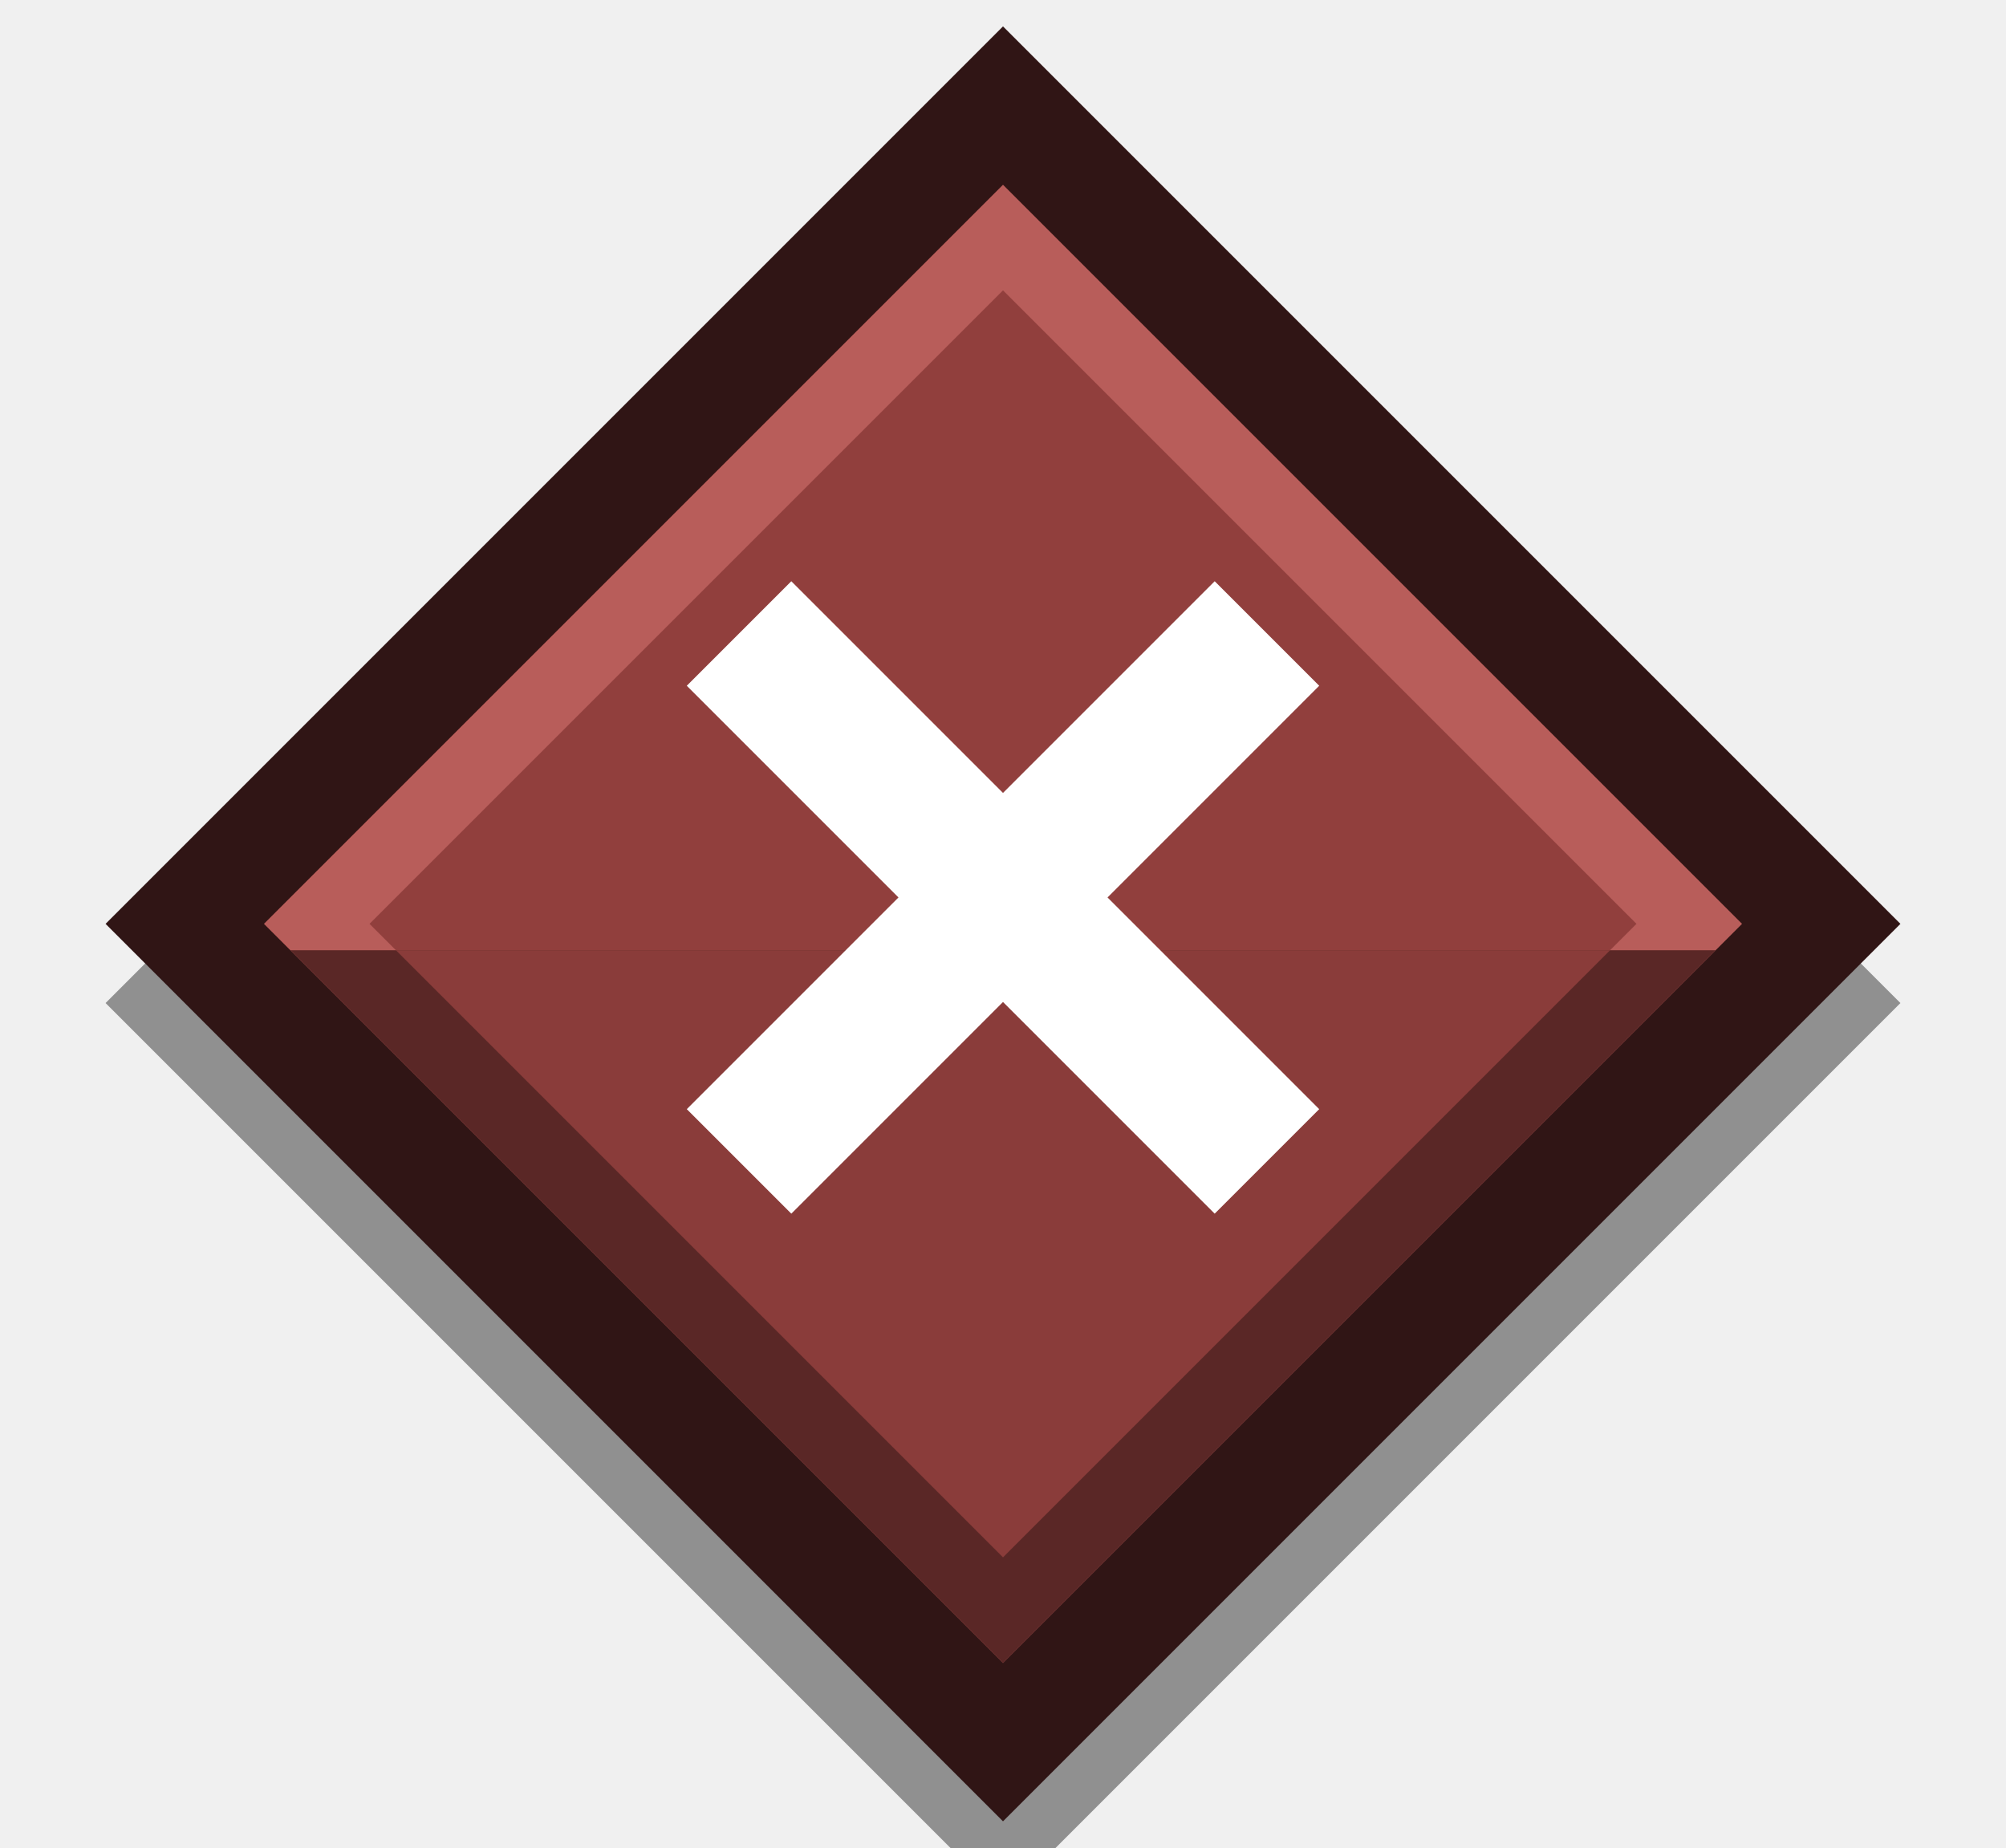
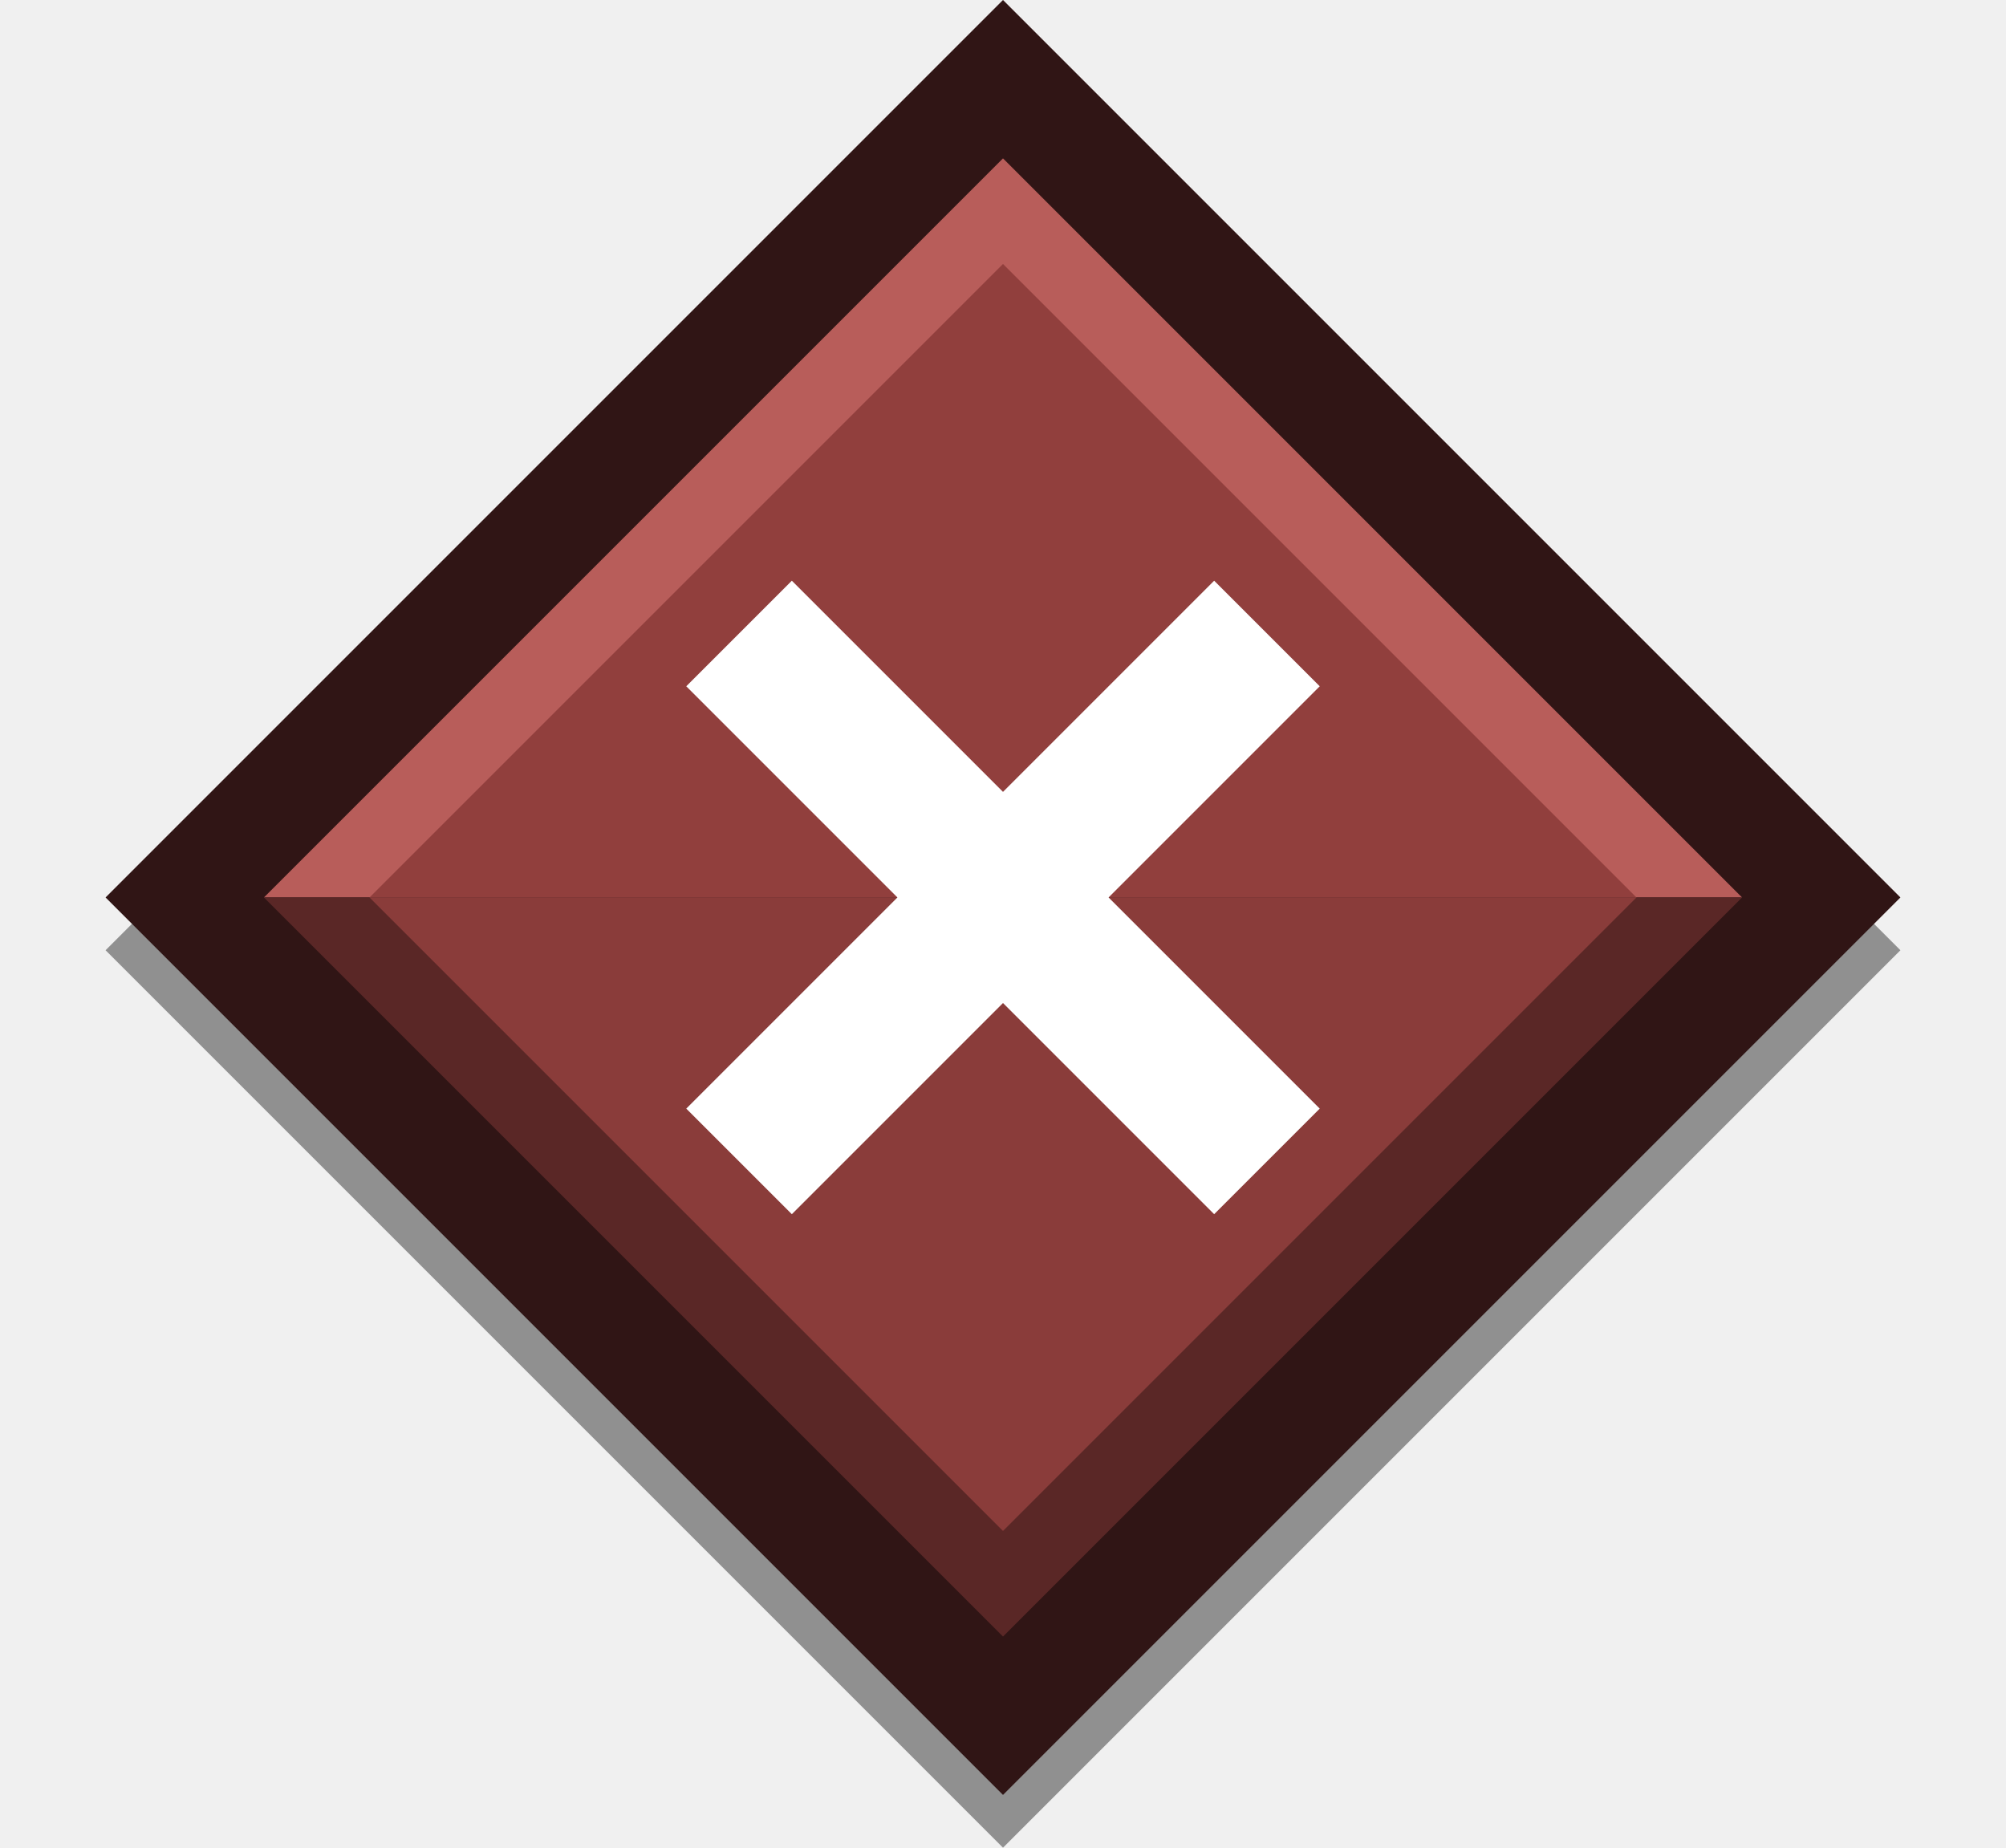
<svg xmlns="http://www.w3.org/2000/svg" width="38" height="35" viewBox="0 0 38 35">
-   <path fill="#000000" fill-opacity="0.4" d="M19 2 L36 19 L19 36 L2 19 Z" />
-   <path fill="#301515" d="M19 0.5 L36 17.5 L19 34.5 L2 17.5 Z" />
-   <path fill="#b85d5a" d="M19 3.5 L33 17.5 L19 31.5 L5 17.5 Z" />
-   <path fill="#913f3d" d="M19 5.5 L31 17.5 L19 29.5 L7 17.5 Z" />
-   <path fill="#5a2726" d="M32.5 18 L19 31.5 L5.5 18 Z" />
-   <path fill="#8a3c3a" d="M30.5 18 L19 29.5 L7.5 18 Z" />
-   <path fill="none" stroke="#ffffff" stroke-width="2.8" d="M14 12 L24 22 M24 12 L14 22" />
+   <path fill="#000000" fill-opacity="0.4" d="M19 1L36 18L19 35L2 18Z" />
+   <path fill="#301515" d="M19 0L36 17L19 34L2 17Z" />
+   <path fill="#b85d5a" d="M5 17L19 3L33 17Z" />
+   <path fill="#5a2726" d="M5 17H33L19 31Z" />
+   <path fill="#913f3d" d="M7 17L19 5L31 17Z" />
+   <path fill="#8a3c3a" d="M7 17H31L19 29Z" />
+   <path fill="#ffffff" d="M15 11L19 15L23 11L25 13L21 17L25 21L23 23L19 19L15 23L13 21L17 17L13 13Z" />
</svg>
